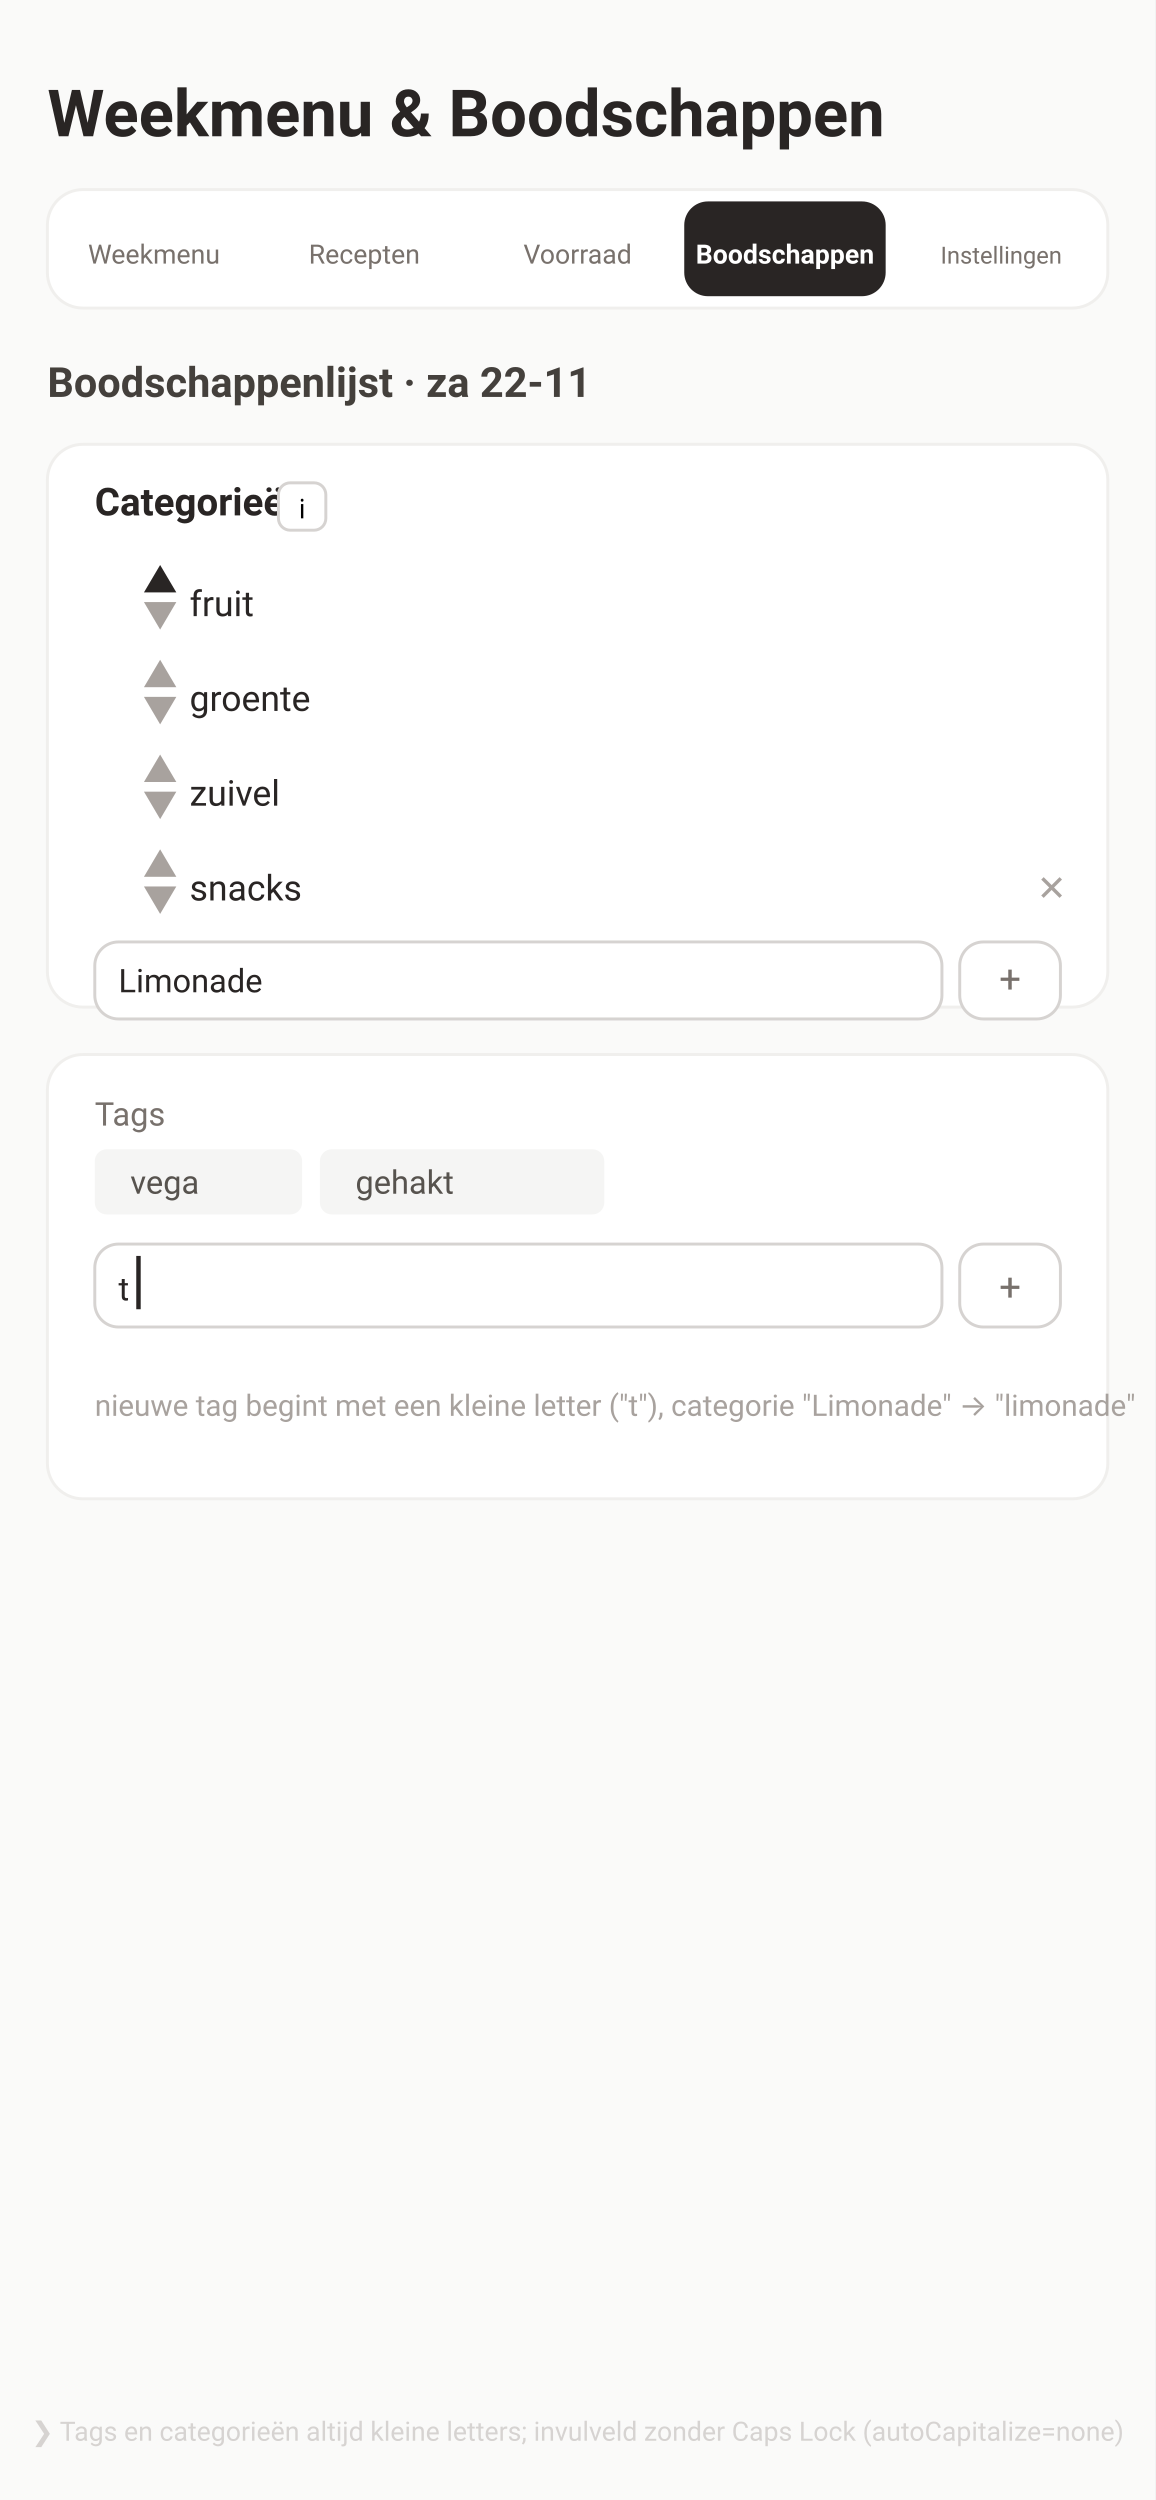
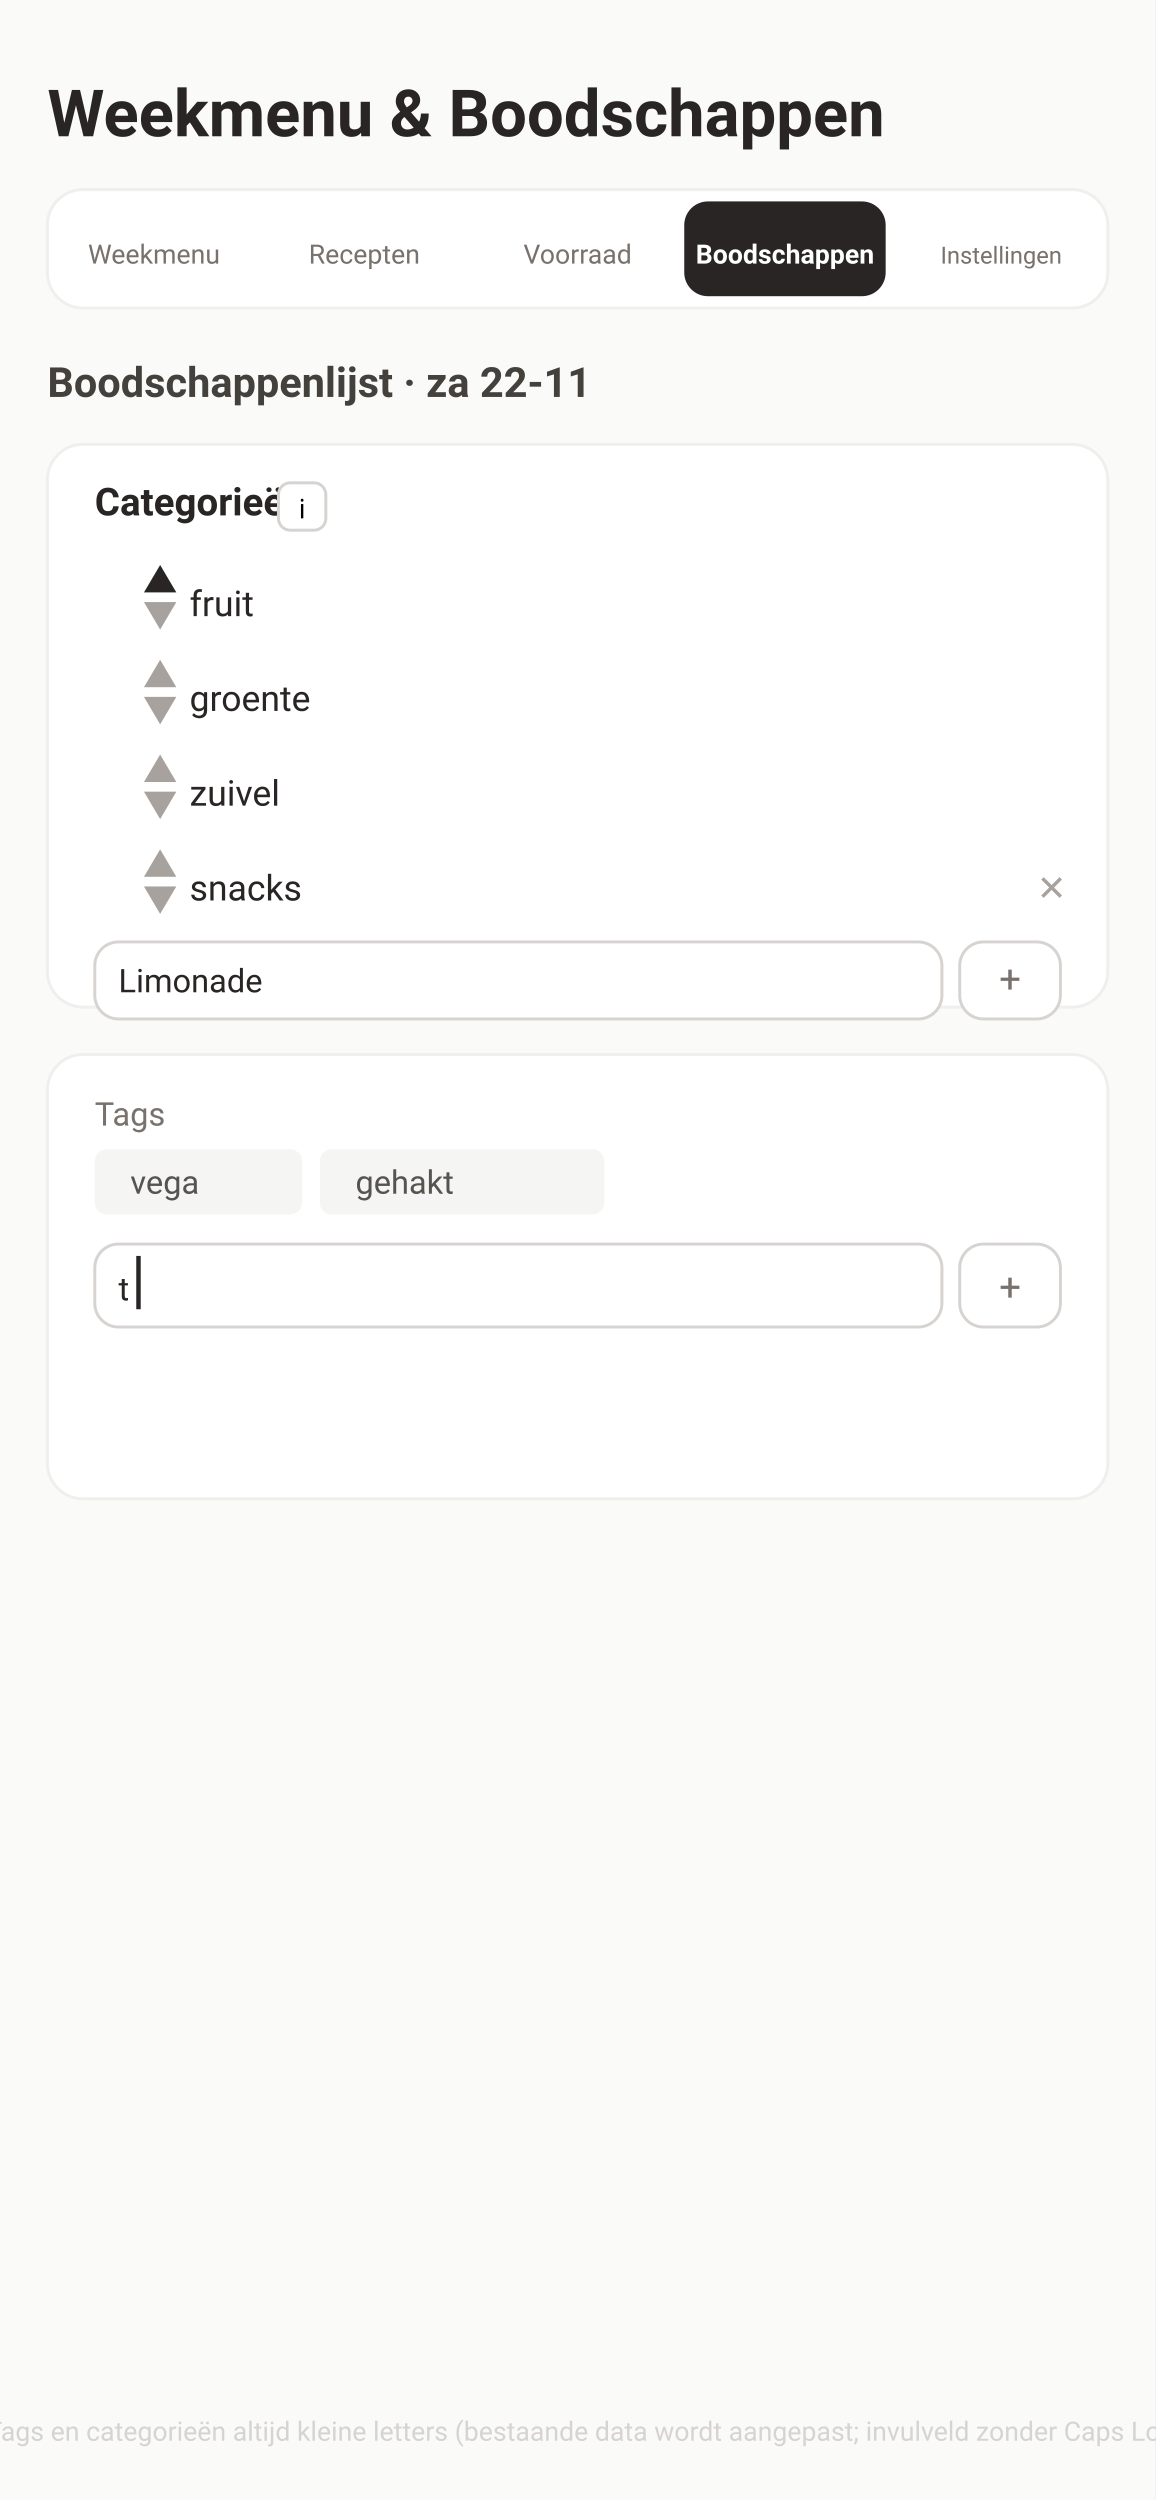
<svg xmlns="http://www.w3.org/2000/svg" width="390" height="844" viewBox="0 0 390 844">
  <style>text { font-family: system-ui, -apple-system, 'Segoe UI', Roboto, 'Noto Color Emoji', sans-serif; }</style>
  <rect width="390" height="844" fill="#fafaf9" />
  <text x="16" y="46" font-size="22" fill="#292524" font-weight="700">Weekmenu &amp; Boodschappen</text>
  <rect x="16" y="64" width="358" height="40" rx="12" fill="#fff" stroke="#f0efed" />
  <text x="52" y="89" font-size="9" fill="#78716c" text-anchor="middle">Weekmenu</text>
  <text x="123" y="89" font-size="9" fill="#78716c" text-anchor="middle">Recepten</text>
  <text x="195" y="89" font-size="9" fill="#78716c" text-anchor="middle">Voorraad</text>
  <rect x="231" y="68" width="68" height="32" rx="8" fill="#292524" />
  <text x="265" y="89" font-size="9" fill="#fff" font-weight="600" text-anchor="middle">Boodschappen</text>
  <text x="338" y="89" font-size="8" fill="#78716c" text-anchor="middle">Instellingen</text>
  <text x="16" y="134" font-size="14" font-weight="600" fill="#44403c">Boodschappenlijst · za 22-11</text>
  <rect x="16" y="150" width="358" height="190" rx="12" fill="#fff" stroke="#f0efed" />
  <text x="32" y="174" font-size="13" font-weight="600" fill="#292524">Categorieën</text>
  <rect x="94" y="163" width="16" height="16" rx="4" fill="#fff" stroke="#d6d3d1" />
  <text x="102" y="175" font-size="9" text-anchor="middle">ℹ️</text>
  <text x="48" y="200" font-size="12" fill="#292524">▲</text>
  <text x="48" y="212" font-size="12" fill="#a8a29e">▼</text>
  <text x="64" y="208" font-size="12" fill="#292524">fruit</text>
  <text x="48" y="232" font-size="12" fill="#a8a29e">▲</text>
  <text x="48" y="244" font-size="12" fill="#a8a29e">▼</text>
  <text x="64" y="240" font-size="12" fill="#292524">groente</text>
  <text x="48" y="264" font-size="12" fill="#a8a29e">▲</text>
  <text x="48" y="276" font-size="12" fill="#a8a29e">▼</text>
  <text x="64" y="272" font-size="12" fill="#292524">zuivel</text>
  <text x="48" y="296" font-size="12" fill="#a8a29e">▲</text>
  <text x="48" y="308" font-size="12" fill="#a8a29e">▼</text>
  <text x="64" y="304" font-size="12" fill="#292524">snacks</text>
  <text x="350" y="304" font-size="12" fill="#a8a29e">✕</text>
  <rect x="32" y="318" width="286" height="26" rx="8" fill="#fff" stroke="#d6d3d1" />
  <text x="40" y="335" font-size="11" fill="#292524">Limonade</text>
  <rect x="324" y="318" width="34" height="26" rx="8" fill="#fff" stroke="#d6d3d1" />
  <text x="341" y="335" font-size="13" fill="#78716c" text-anchor="middle">+</text>
  <rect x="16" y="356" width="358" height="150" rx="12" fill="#fff" stroke="#f0efed" />
  <text x="32" y="380" font-size="11" fill="#78716c">Tags</text>
  <rect x="32" y="388" width="70" height="22" rx="4" fill="#f5f5f4" />
  <text x="44" y="403" font-size="11" fill="#57534e">vega</text>
  <rect x="108" y="388" width="96" height="22" rx="4" fill="#f5f5f4" />
  <text x="120" y="403" font-size="11" fill="#57534e">gehakt</text>
  <rect x="32" y="420" width="286" height="28" rx="8" fill="#fff" stroke="#d6d3d1" />
  <text x="40" y="439" font-size="11" fill="#292524">t</text>
  <rect x="46" y="424" width="1.5" height="18" fill="#292524" />
  <rect x="324" y="420" width="34" height="28" rx="8" fill="#fff" stroke="#d6d3d1" />
  <text x="341" y="439" font-size="13" fill="#78716c" text-anchor="middle">+</text>
-   <text x="32" y="478" font-size="10" fill="#a8a29e">nieuwe tag begint met een kleine letter ("t"), categorie "Limonade" → "limonade"</text>
-   <text x="195" y="824" font-size="9" fill="#d6d3d1" text-anchor="middle">❯ Tags en categorieën altijd kleine letters; invulveld zonder Caps Lock (autoCapitalize=none)</text>
+   <text x="195" y="824" font-size="9" fill="#d6d3d1" text-anchor="middle">❯ Tags en categorieën altijd kleine letters (bestaande data wordt aangepast; invulveld zonder Caps Lock)</text>
</svg>
